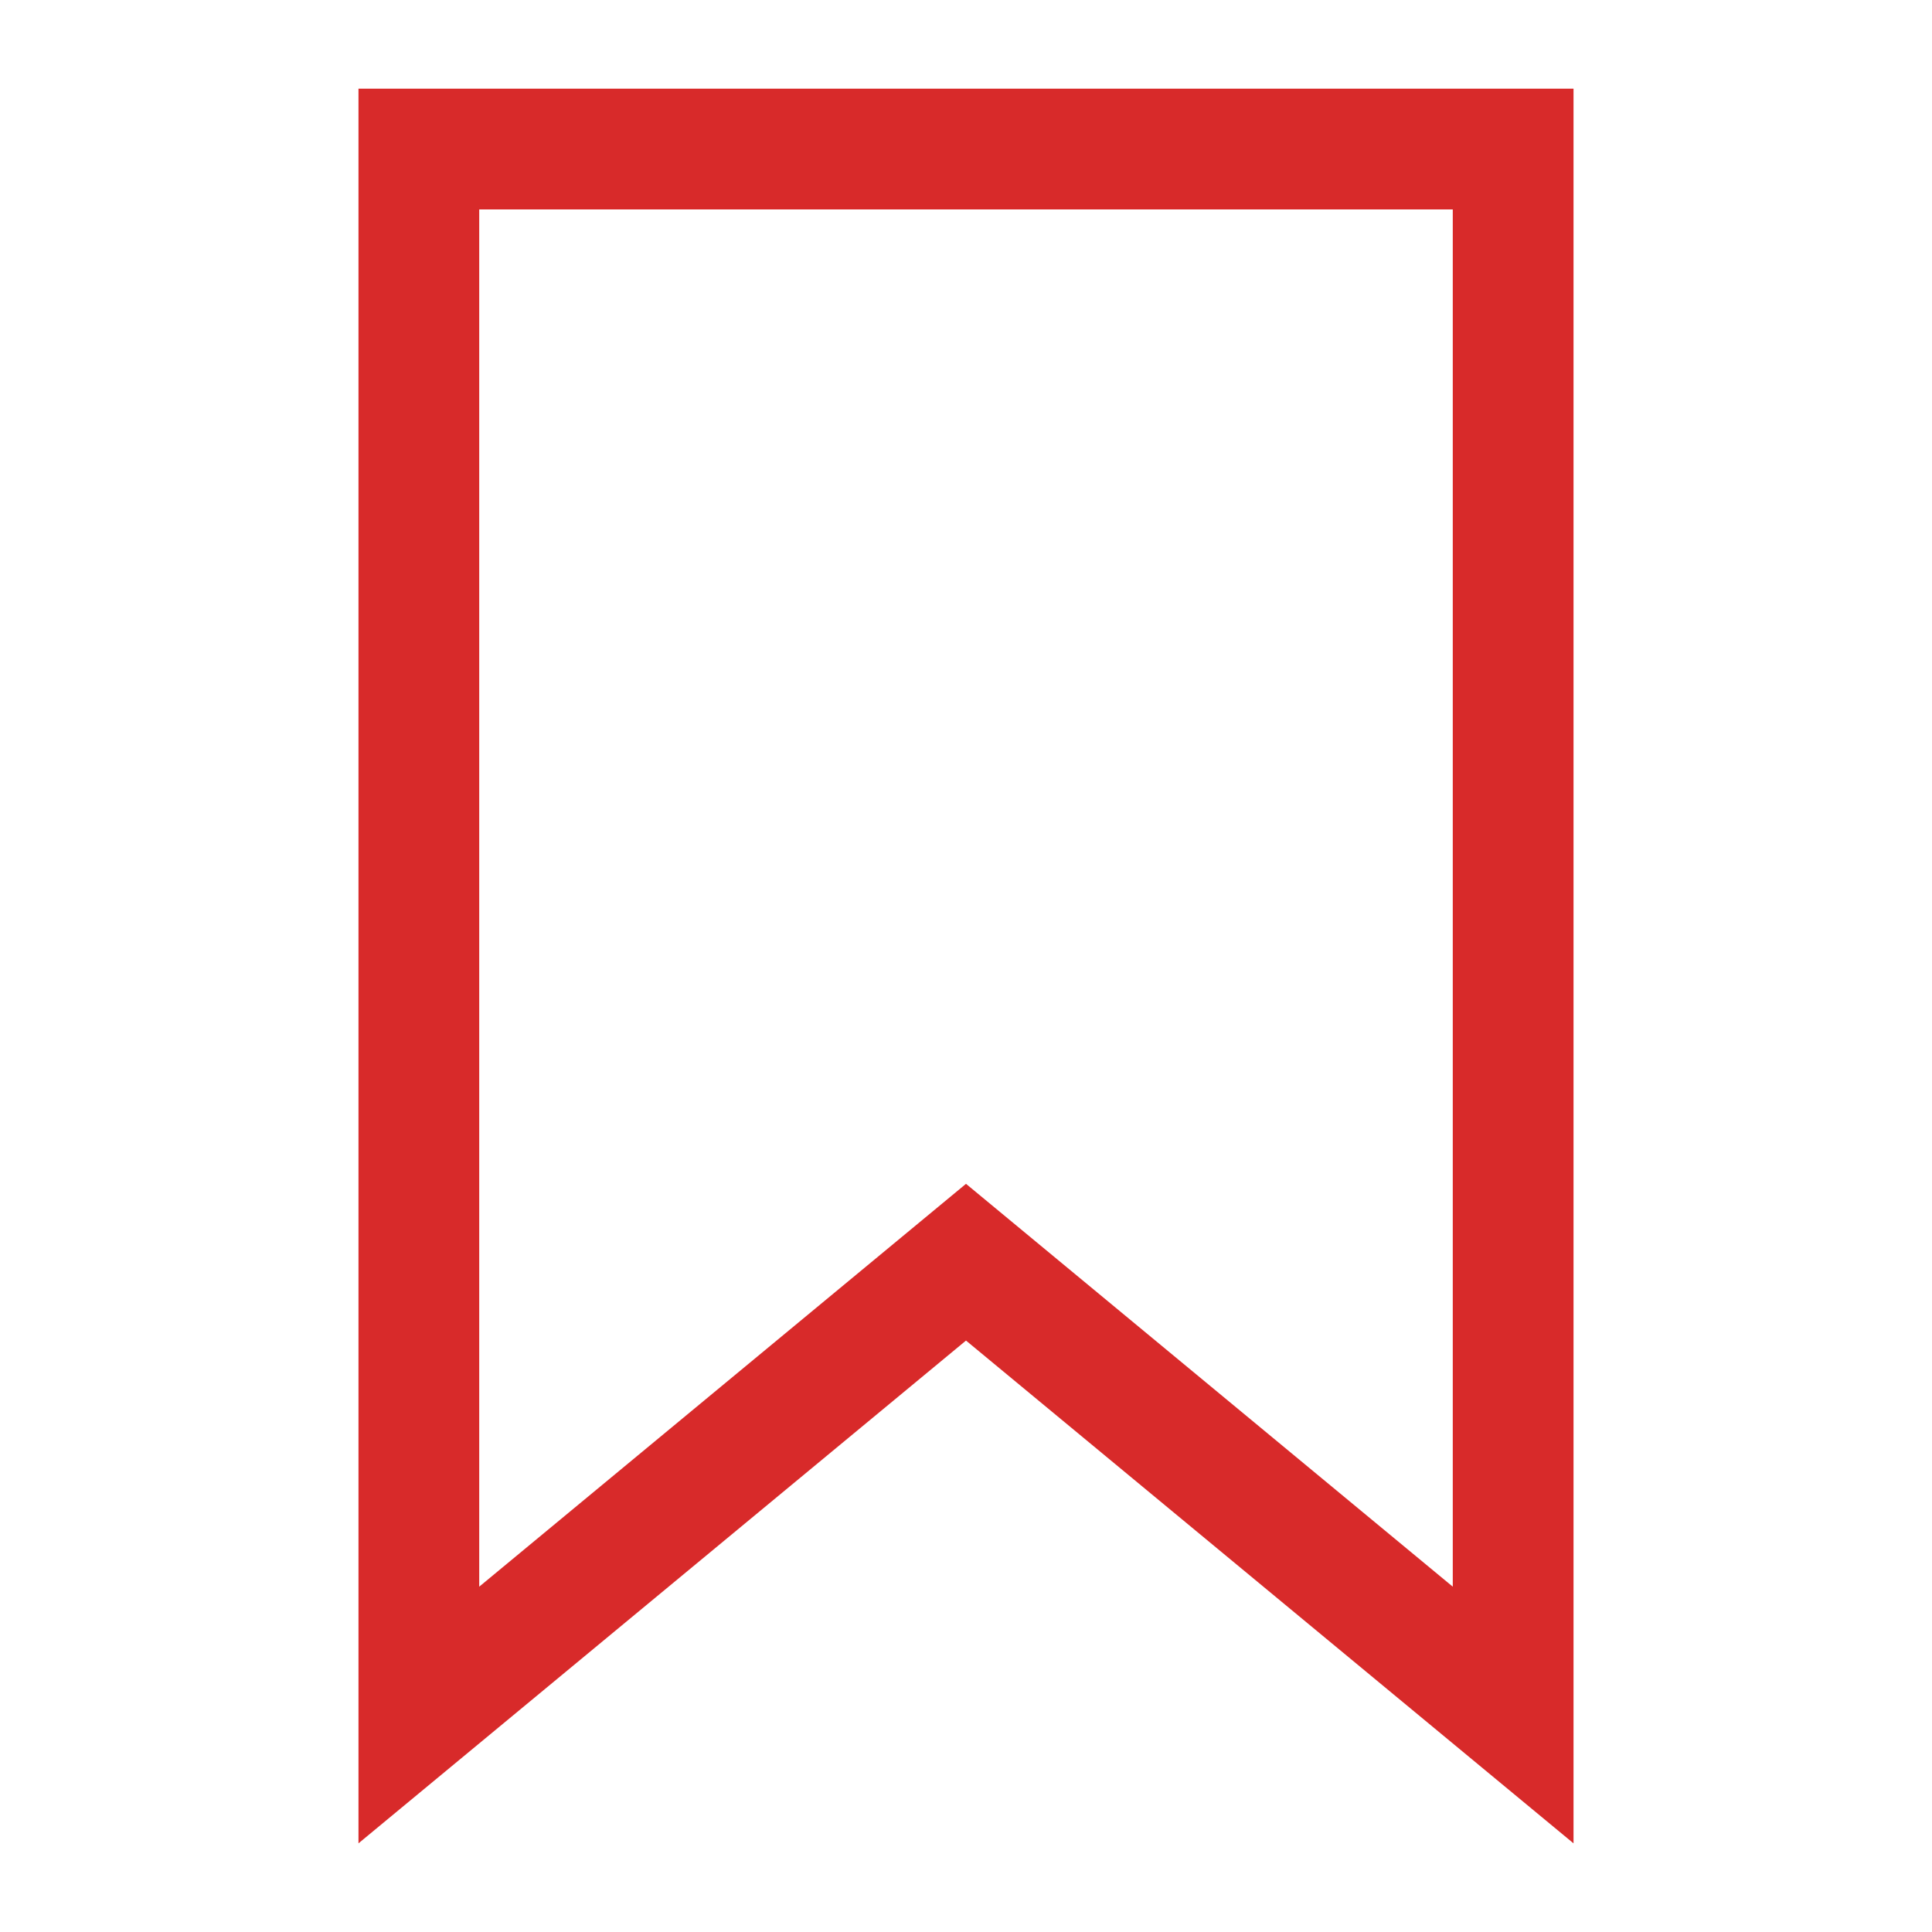
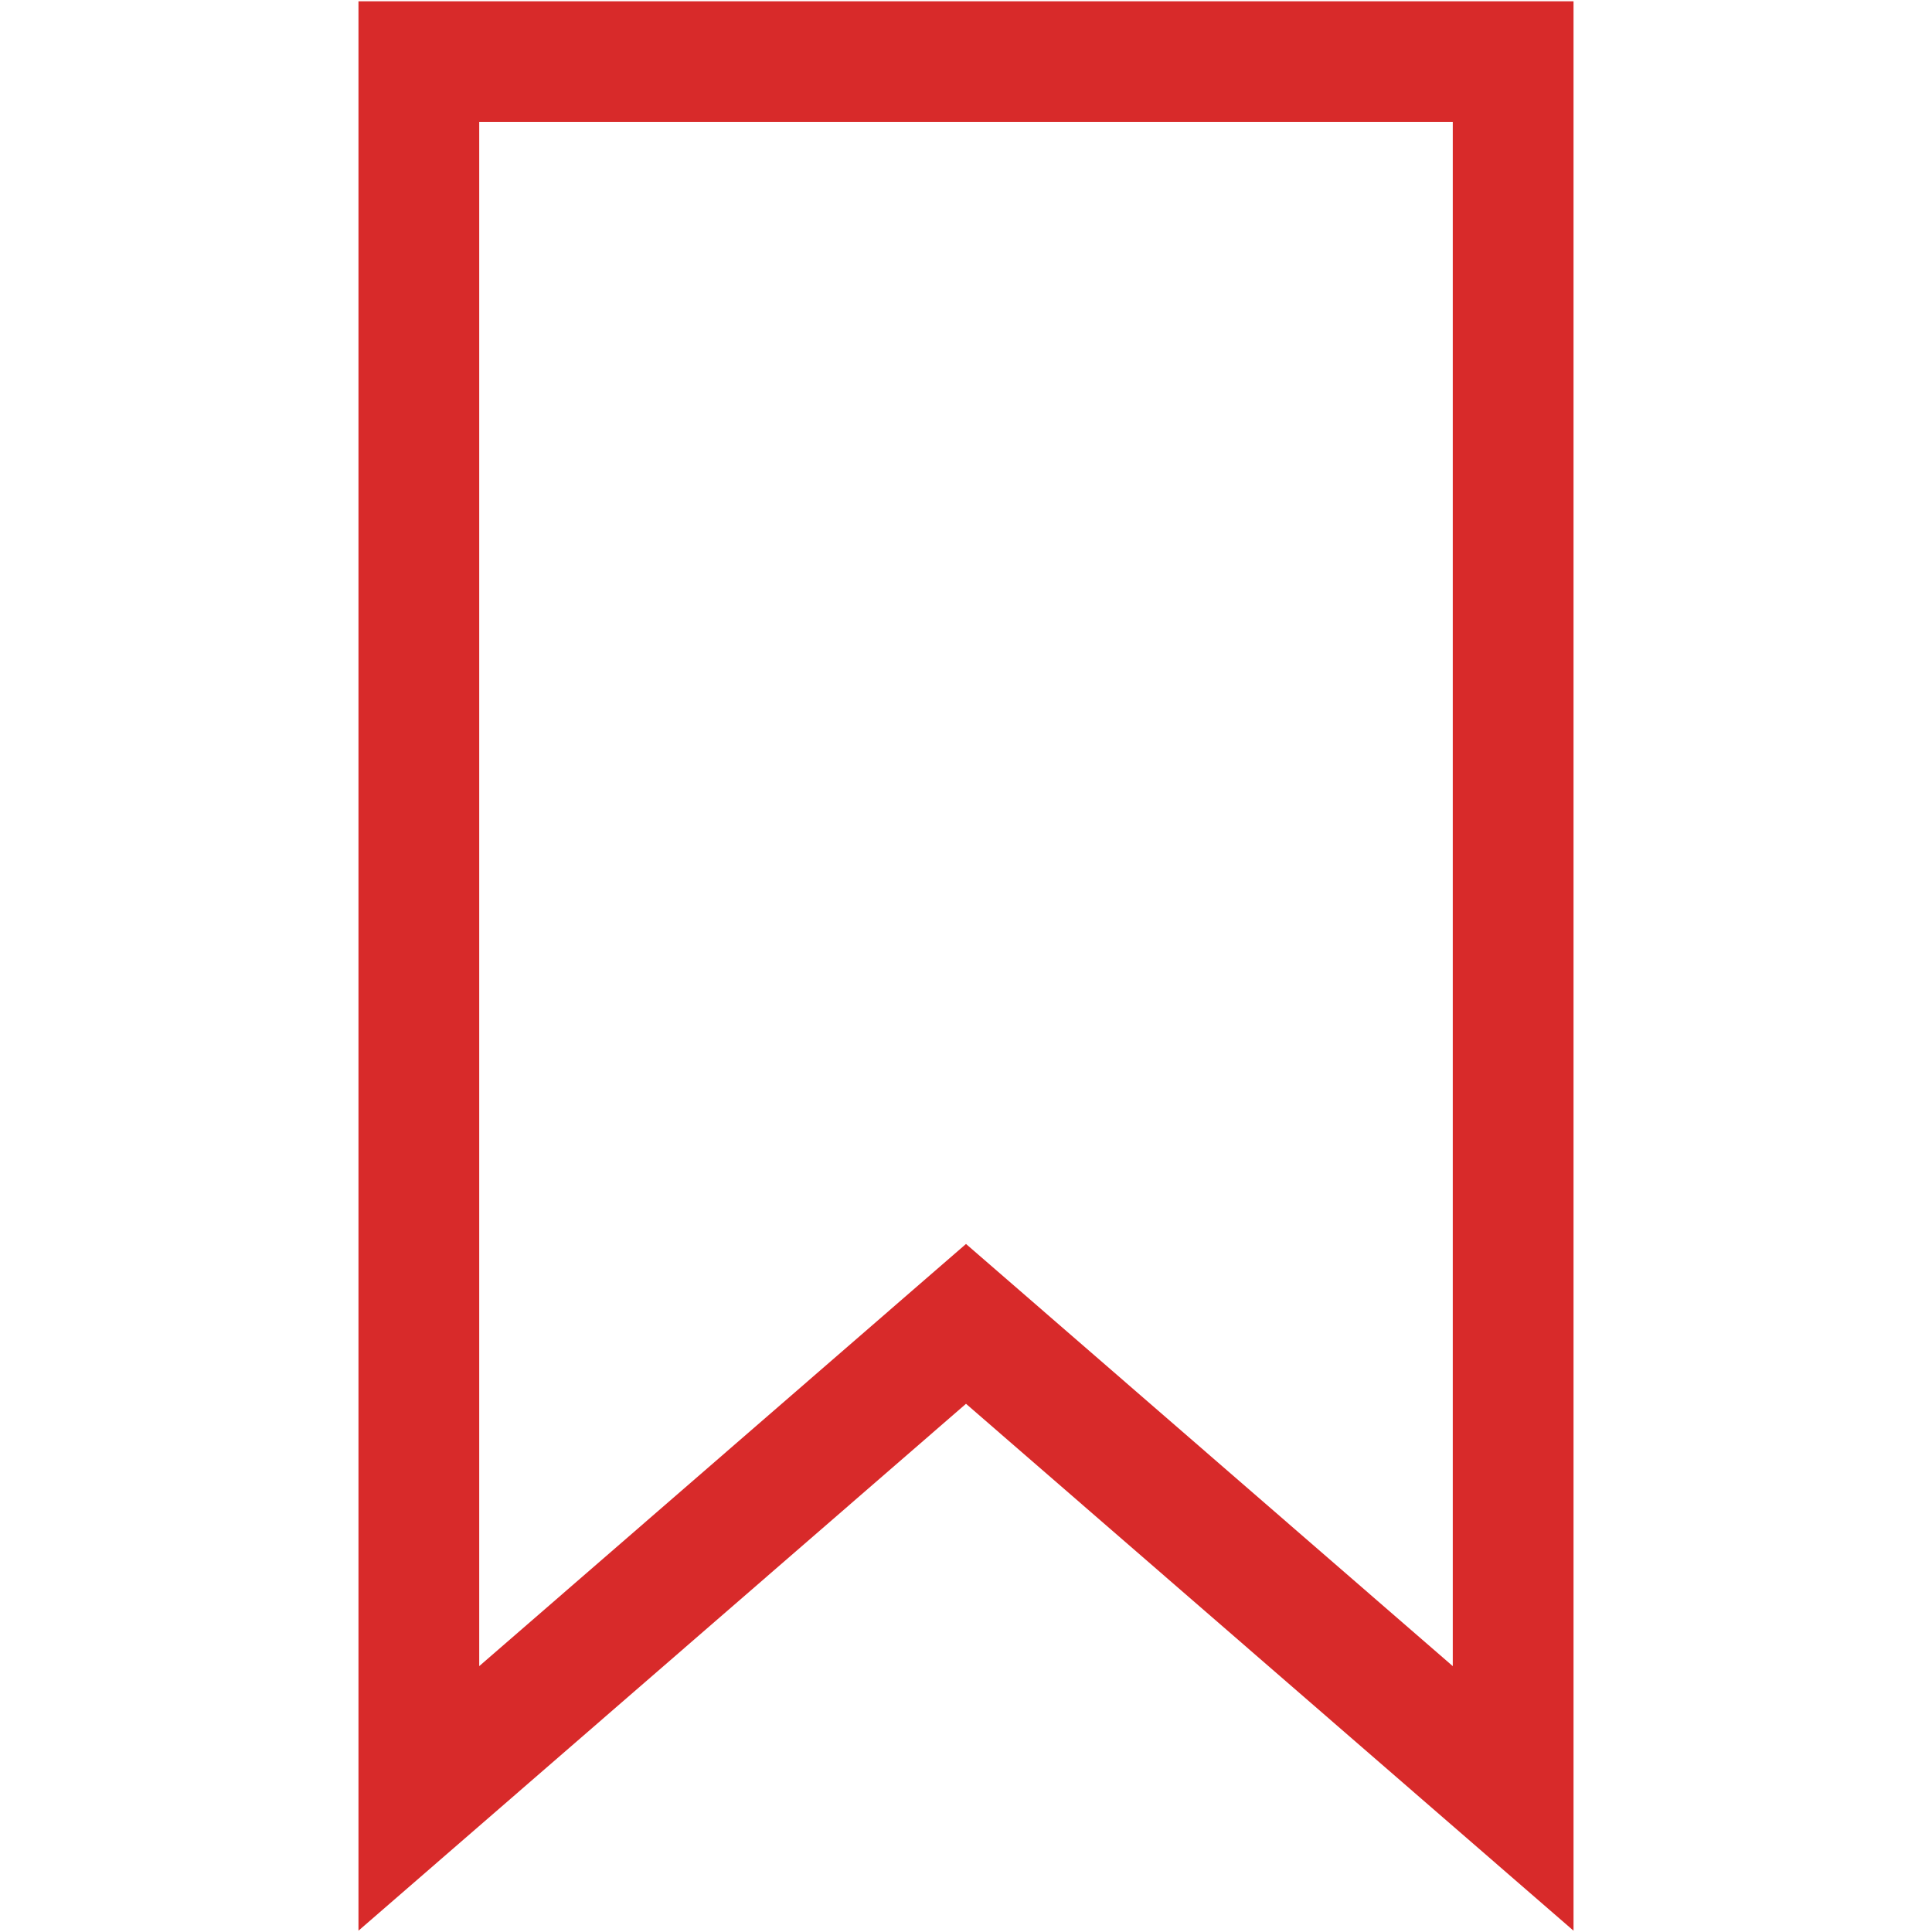
<svg xmlns="http://www.w3.org/2000/svg" id="svg4562" xml:space="preserve" enable-background="new 0 0 1024.00 1024.00" viewBox="0 0 1024.00 1024.00" height="1024" width="1024" version="1.1">
  <defs id="defs4566" />
  <g id="g5312" />
  <g transform="matrix(1,0,0,-1,1.676349,1022.553)" id="g5312-3" />
-   <path style="color:#000000;opacity:0.99;fill:#d82828;-inkscape-stroke:none" d="m 190,46.99 c 0,310.007 0,620.013 0,930.02 107.333,-88.827 214.667,-177.655 322,-266.482 107.333,88.827 214.667,177.655 322,266.482 0,-310.007 0,-620.013 0,-930.02 -214.667,0 -429.333,0 -644,0 z m 64,64 c 172,0 344,0 516,0 0,243.327 0,486.654 0,729.98 C 684,769.798 598,698.626 512,627.453 426,698.626 340,769.798 254,840.971 c 0,-243.327 0,-486.654 0,-729.98 z" id="rect5385" />
+   <path style="color:#000000;opacity:0.99;fill:#d82828;-inkscape-stroke:none" d="M 190,0.691 C 190,341.564 190,682.436 190,1023.309 297.333,930.219 404.667,837.13 512,744.041 c 107.333,93.089 214.667,186.178 322,279.268 0,-340.872 0,-681.745 0,-1022.617 -214.667,0 -429.333,0 -644,0 z M 254,64.691 c 172,0 344,0 516,0 0,272.798 0,545.595 0,818.393 C 684,808.497 598,733.91 512,659.322 426,733.91 340,808.497 254,883.084 c 0,-272.798 0,-545.595 0,-818.393 z" id="rect5385" />
</svg>
